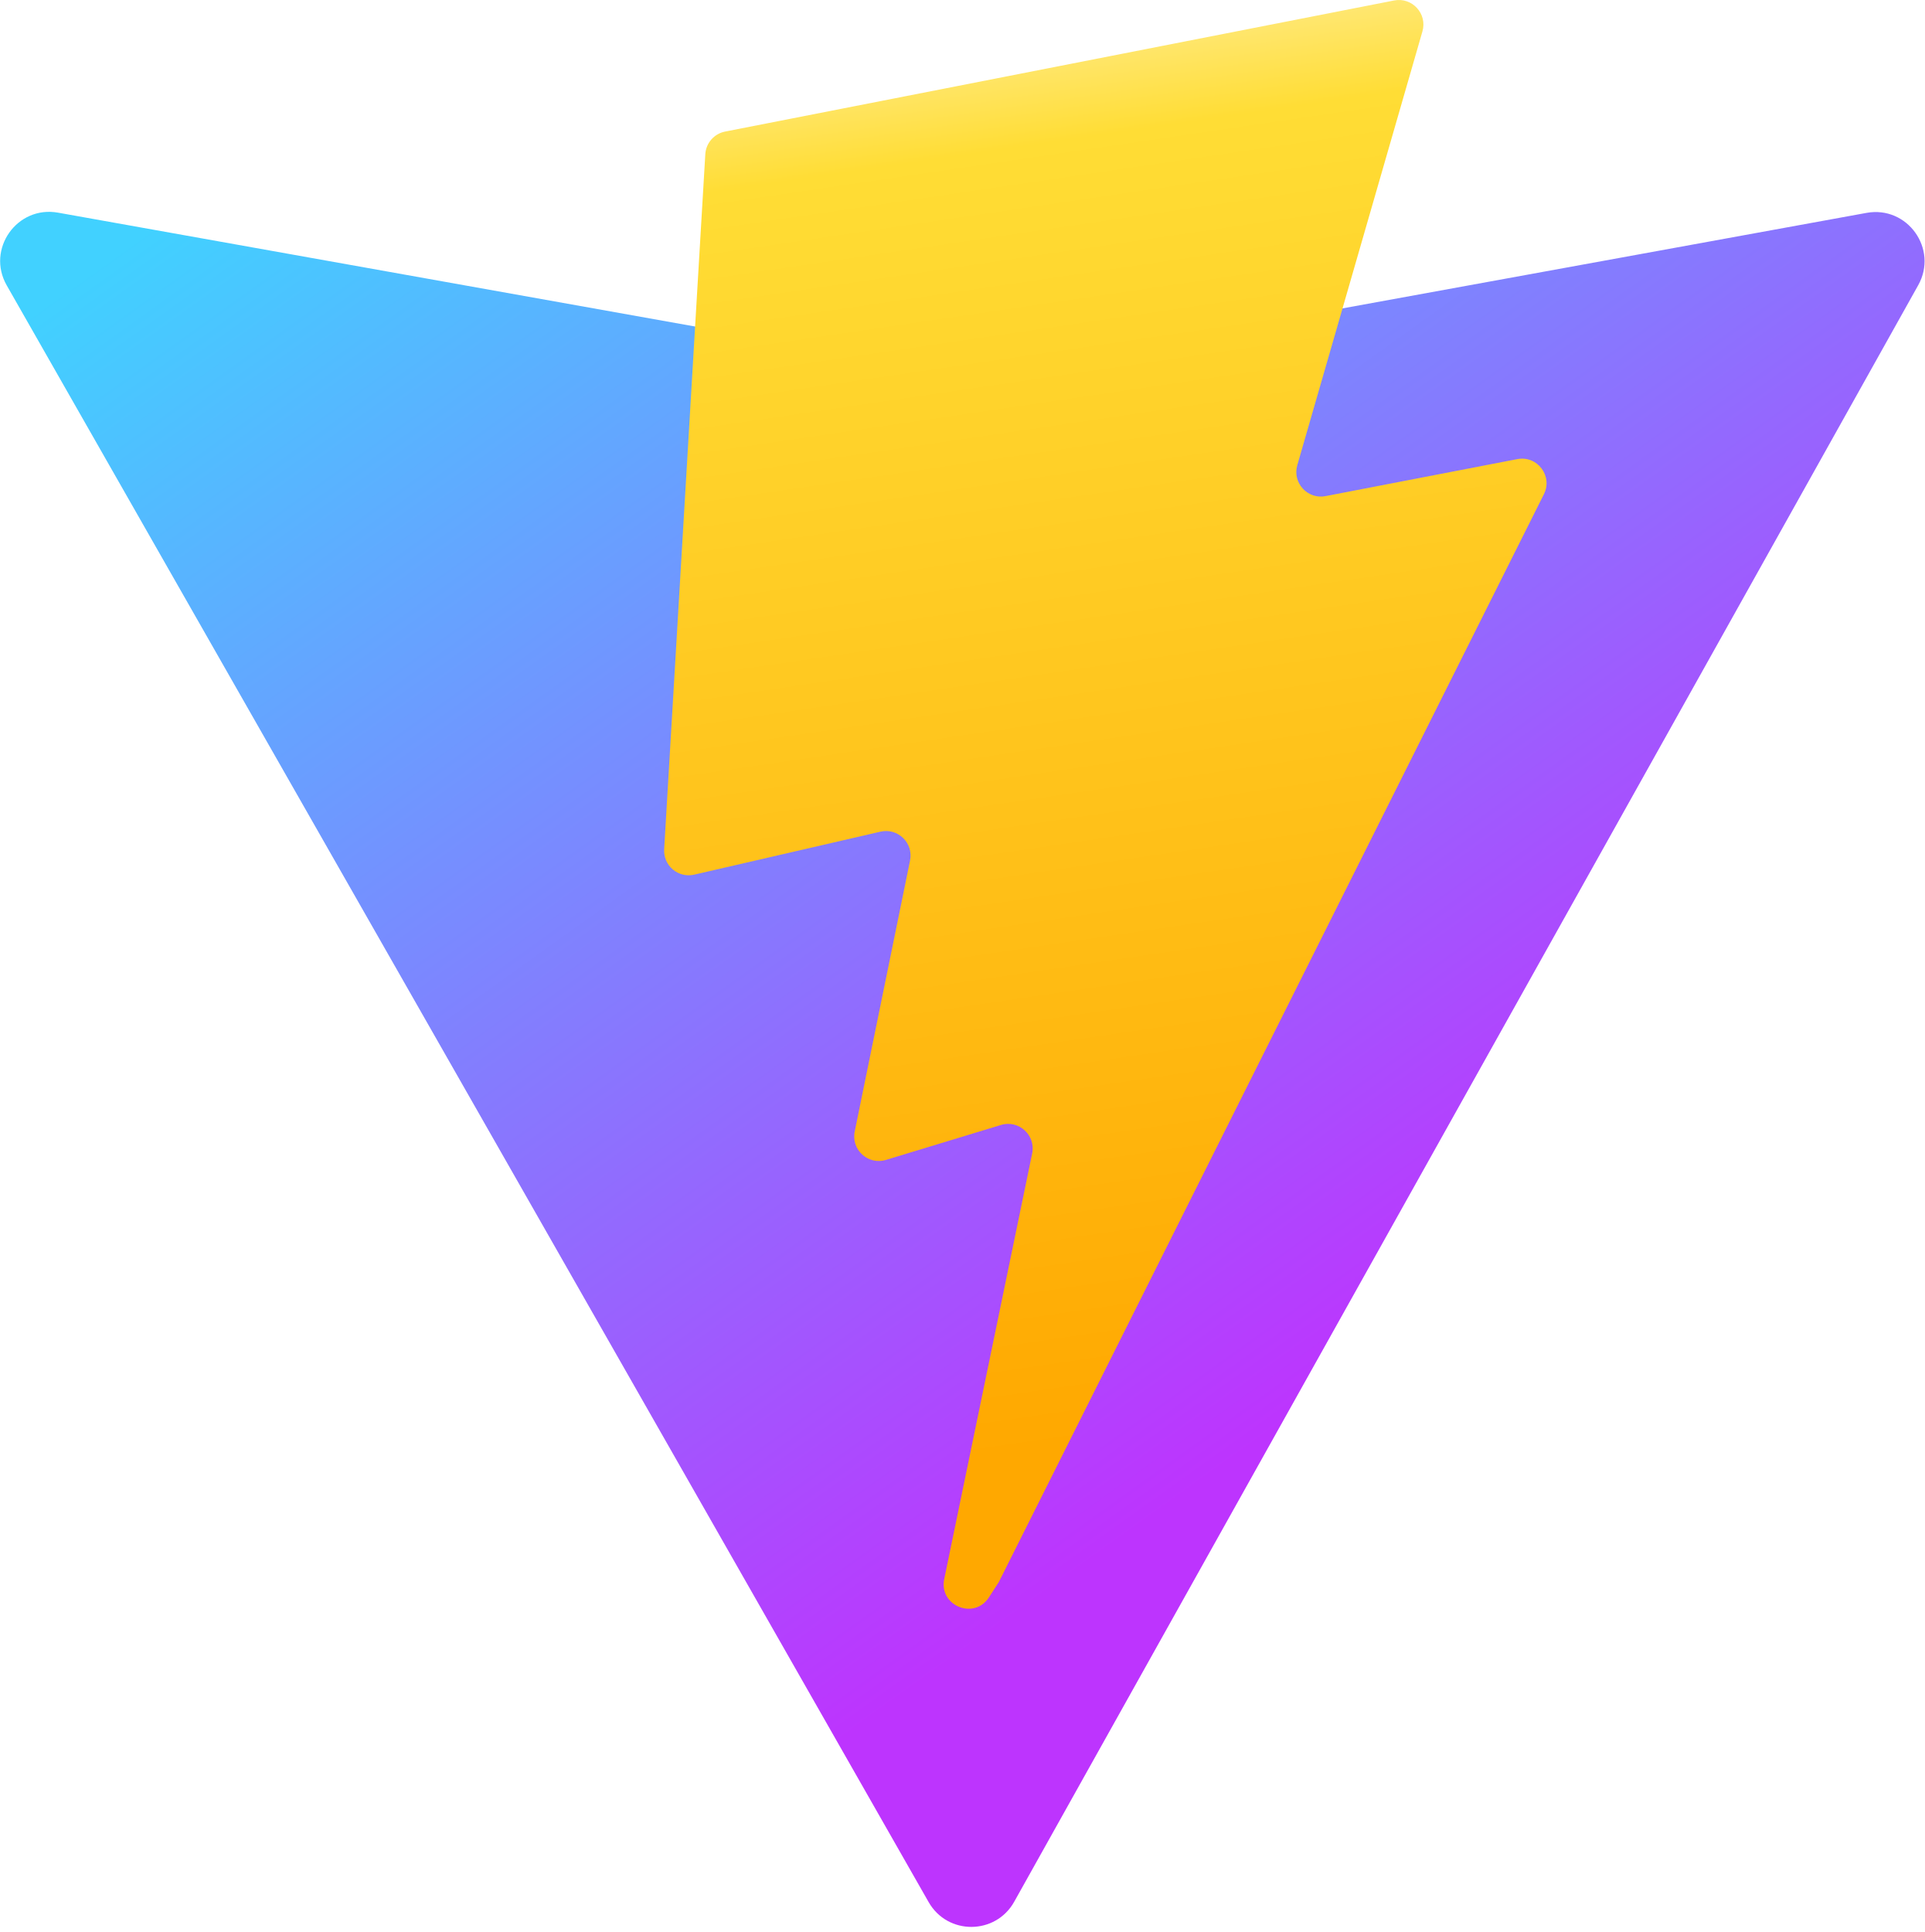
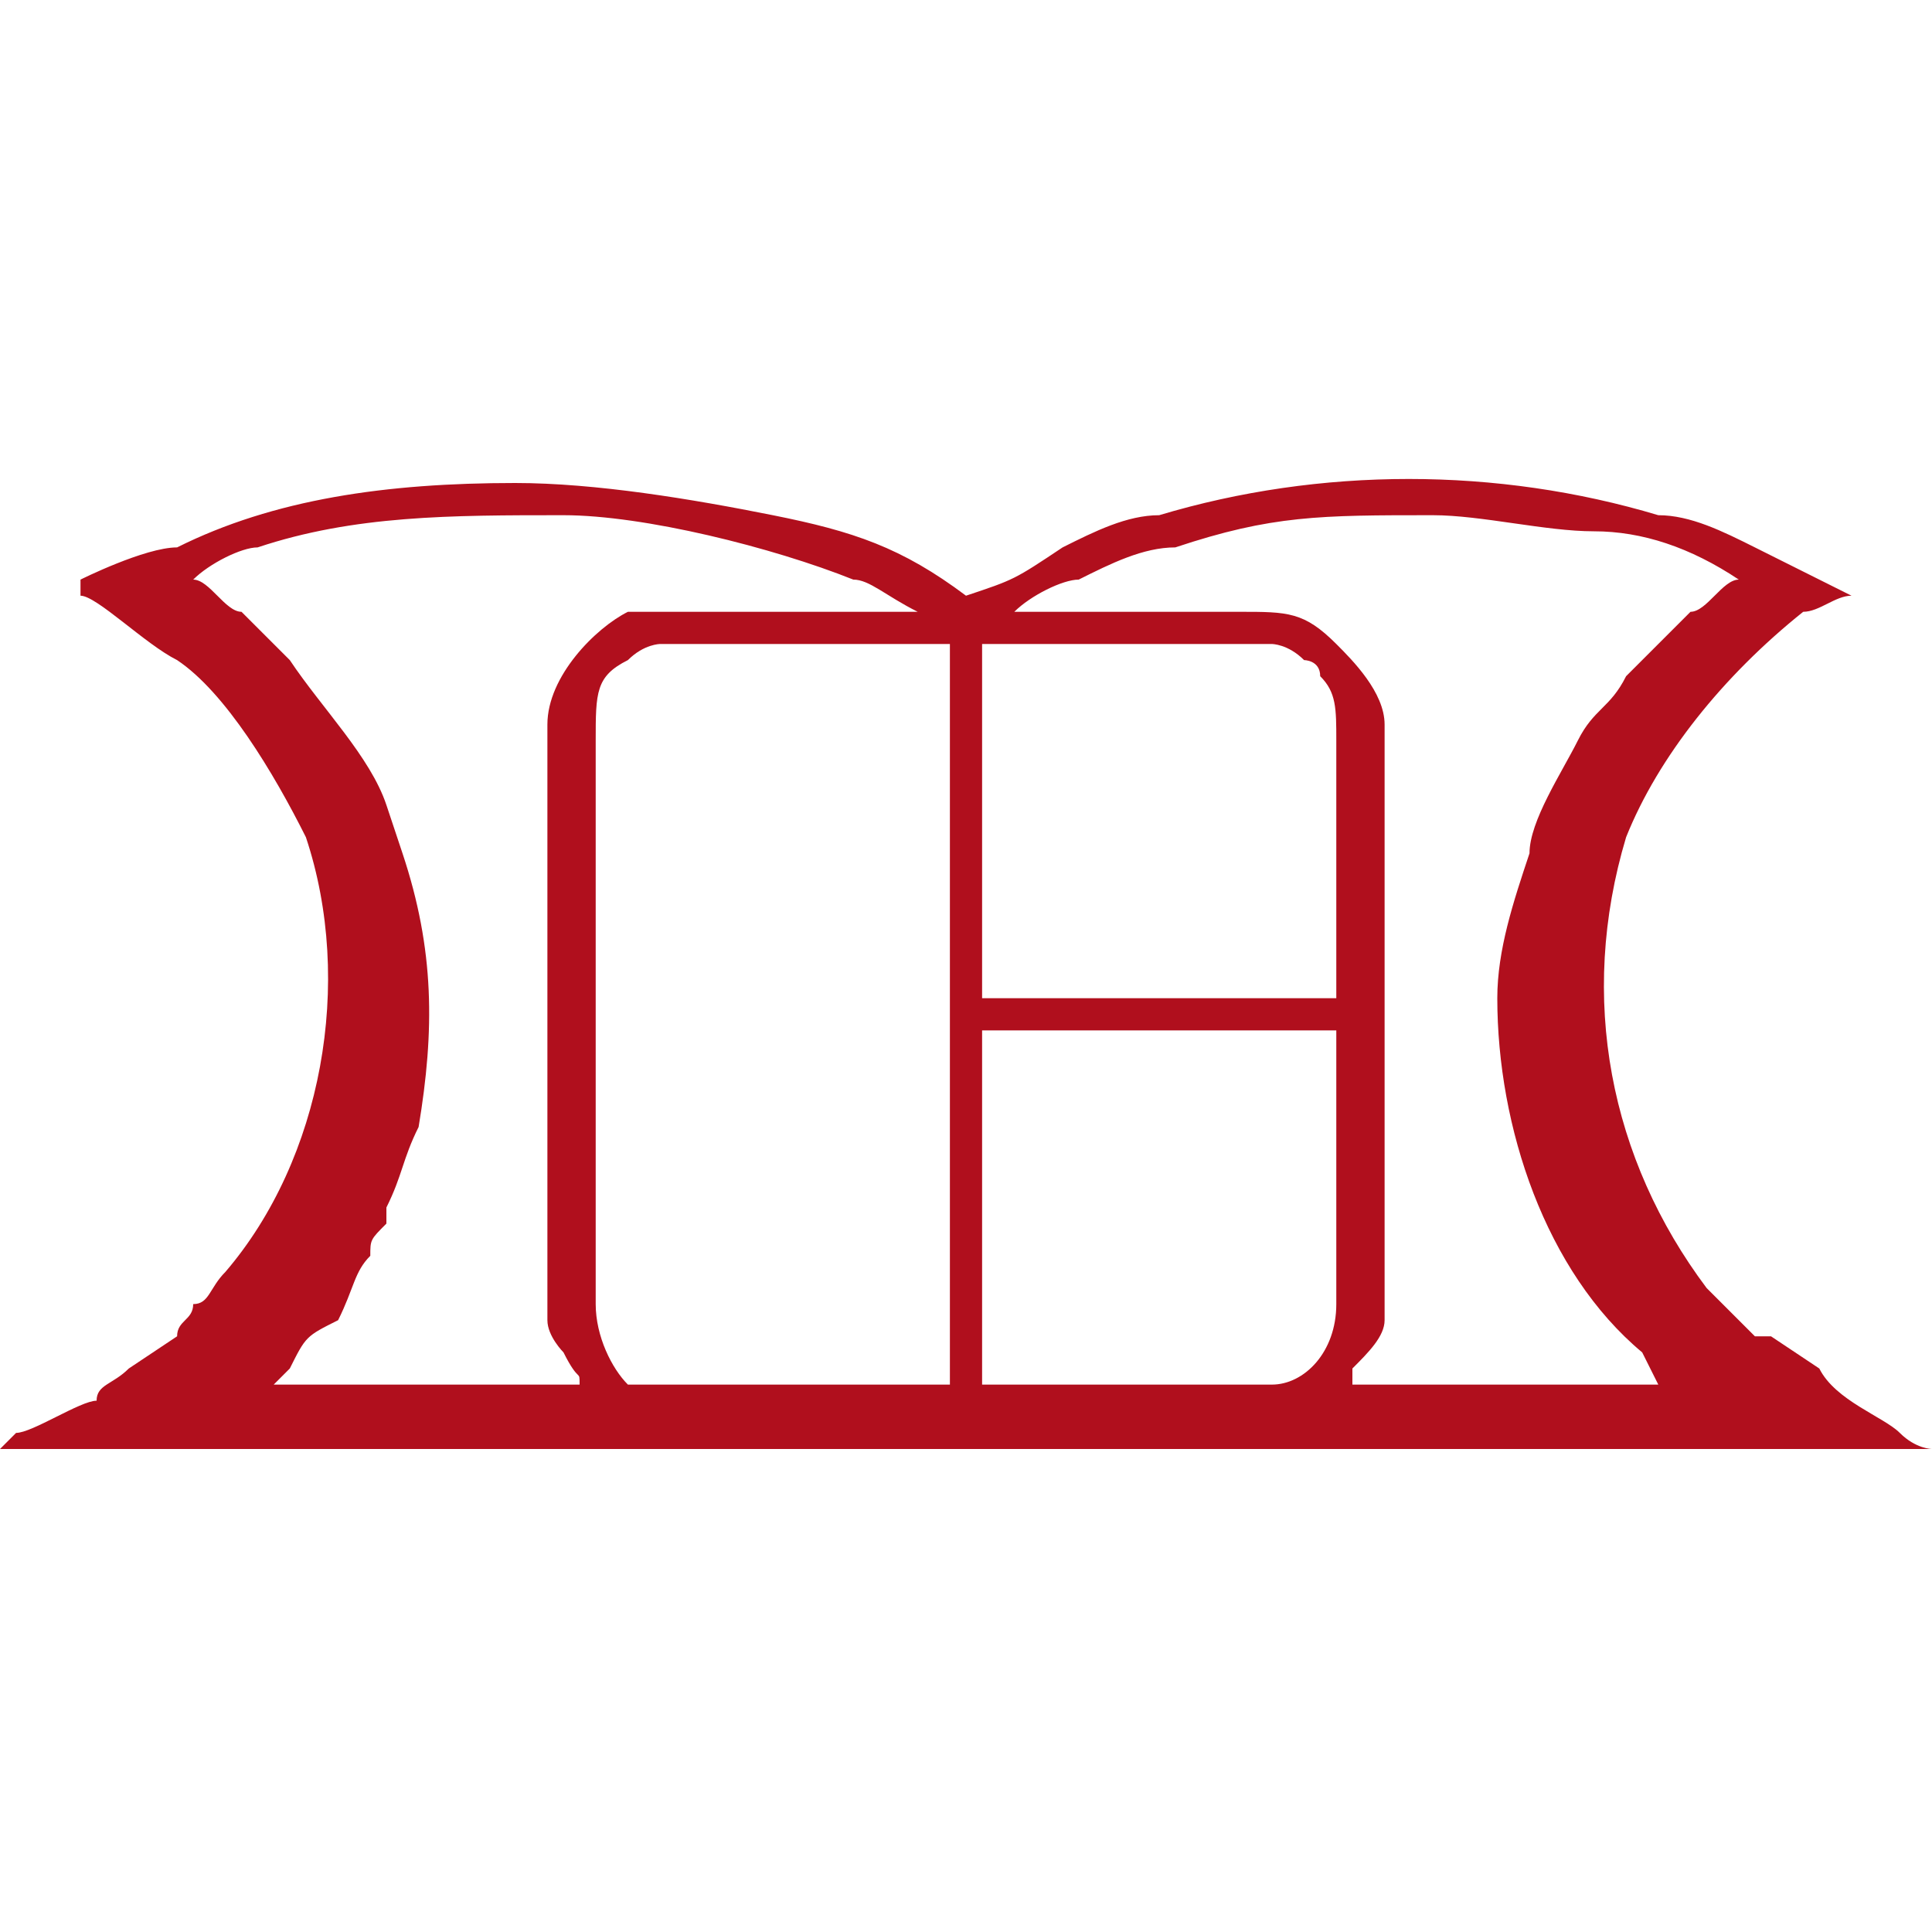
- <svg xmlns="http://www.w3.org/2000/svg" aria-hidden="true" role="img" class="iconify iconify--logos" width="31.88" height="32" preserveAspectRatio="xMidYMid meet" viewBox="0 0 256 257">
+ <svg xmlns="http://www.w3.org/2000/svg" xml:space="preserve" width="120px" height="120px" version="1.1" style="shape-rendering:geometricPrecision; text-rendering:geometricPrecision; image-rendering:optimizeQuality; fill-rule:evenodd; clip-rule:evenodd" viewBox="0 0 120 120">
  <defs>
-     <linearGradient id="IconifyId1813088fe1fbc01fb466" x1="-.828%" x2="57.636%" y1="7.652%" y2="78.411%">
-       <stop offset="0%" stop-color="#41D1FF" />
-       <stop offset="100%" stop-color="#BD34FE" />
-     </linearGradient>
-     <linearGradient id="IconifyId1813088fe1fbc01fb467" x1="43.376%" x2="50.316%" y1="2.242%" y2="89.03%">
-       <stop offset="0%" stop-color="#FFEA83" />
-       <stop offset="8.333%" stop-color="#FFDD35" />
-       <stop offset="100%" stop-color="#FFA800" />
-     </linearGradient>
+     <style type="text/css">
+    
+     .fil0 {fill:#B00F1D}
+    
+   </style>
  </defs>
-   <path fill="url(#IconifyId1813088fe1fbc01fb466)" d="M255.153 37.938L134.897 252.976c-2.483 4.44-8.862 4.466-11.382.048L.875 37.958c-2.746-4.814 1.371-10.646 6.827-9.67l120.385 21.517a6.537 6.537 0 0 0 2.322-.004l117.867-21.483c5.438-.991 9.574 4.796 6.877 9.62Z" />
-   <path fill="url(#IconifyId1813088fe1fbc01fb467)" d="M185.432.063L96.44 17.501a3.268 3.268 0 0 0-2.634 3.014l-5.474 92.456a3.268 3.268 0 0 0 3.997 3.378l24.777-5.718c2.318-.535 4.413 1.507 3.936 3.838l-7.361 36.047c-.495 2.426 1.782 4.5 4.151 3.78l15.304-4.649c2.372-.72 4.652 1.36 4.15 3.788l-11.698 56.621c-.732 3.542 3.979 5.473 5.943 2.437l1.313-2.028l72.516-144.72c1.215-2.423-.88-5.186-3.54-4.672l-25.505 4.922c-2.396.462-4.435-1.77-3.759-4.114l16.646-57.705c.677-2.35-1.37-4.583-3.769-4.113Z" />
+   <g id="Layer_x0020_1">
+     <path class="fil0" d="M79 86l-18 0 0 -22 22 0 0 17c0,3 -2,5 -4,5zm-42 -5l0 -35c0,-3 0,-4 2,-5 1,-1 2,-1 2,-1l18 0 0 46 -18 0c-1,0 -1,0 -2,0 -1,-1 -2,-3 -2,-5zm24 -22l0 -19 18 0c0,0 1,0 2,1 0,0 1,0 1,1 1,1 1,2 1,4l0 16 -22 0c0,-1 0,-2 0,-3zm32 3c0,8 3,17 9,22l1 2 -19 0c0,0 0,0 0,-1 1,-1 2,-2 2,-3l0 -37c0,-2 -2,-4 -3,-5 -2,-2 -3,-2 -6,-2 -5,0 -9,0 -14,0 0,0 0,0 0,0 0,0 0,0 0,0 1,-1 3,-2 4,-2 2,-1 4,-2 6,-2 6,-2 9,-2 16,-2 3,0 7,1 10,1 3,0 6,1 9,3 -1,0 -2,2 -3,2 -1,1 -1,1 -3,3l-1 1c-1,2 -2,2 -3,4 -1,2 -3,5 -3,7 -1,3 -2,6 -2,9zm-81 -26c1,-1 3,-2 4,-2 6,-2 12,-2 19,-2 5,0 13,2 18,4 1,0 2,1 4,2l0 0c-2,0 -16,0 -18,0 -2,1 -5,4 -5,7l0 37c0,1 1,2 1,2 1,2 1,1 1,2l-19 0 1 -1c1,-2 1,-2 3,-3 1,-2 1,-3 2,-4 0,-1 0,-1 1,-2 0,0 0,-1 0,-1 1,-2 1,-3 2,-5 1,-6 1,-11 -1,-17l-1 -3c-1,-3 -4,-6 -6,-9l-3 -3c-1,0 -2,-2 -3,-2zm-7 0l0 1c1,0 4,3 6,4 3,2 6,7 8,11 3,9 1,20 -5,27 -1,1 -1,2 -2,2 0,1 -1,1 -1,2l-3 2c-1,1 -2,1 -2,2 -1,0 -4,2 -5,2 -1,1 -1,1 -1,1 10,0 20,0 30,0 10,0 20,0 30,0 10,0 20,0 30,0 10,0 20,0 30,0 0,0 -1,0 -2,-1 -1,-1 -4,-2 -5,-4l-3 -2c0,0 0,0 -1,0l-3 -3c-6,-8 -8,-18 -5,-28 2,-5 6,-10 11,-14 1,0 2,-1 3,-1l-6 -3c-2,-1 -4,-2 -6,-2 -10,-3 -21,-3 -31,0 -2,0 -4,1 -6,2 -3,2 -3,2 -6,3 -4,-3 -7,-4 -12,-5 -5,-1 -11,-2 -16,-2 -8,0 -15,1 -21,4 -2,0 -6,2 -6,2z" />
+   </g>
</svg>
